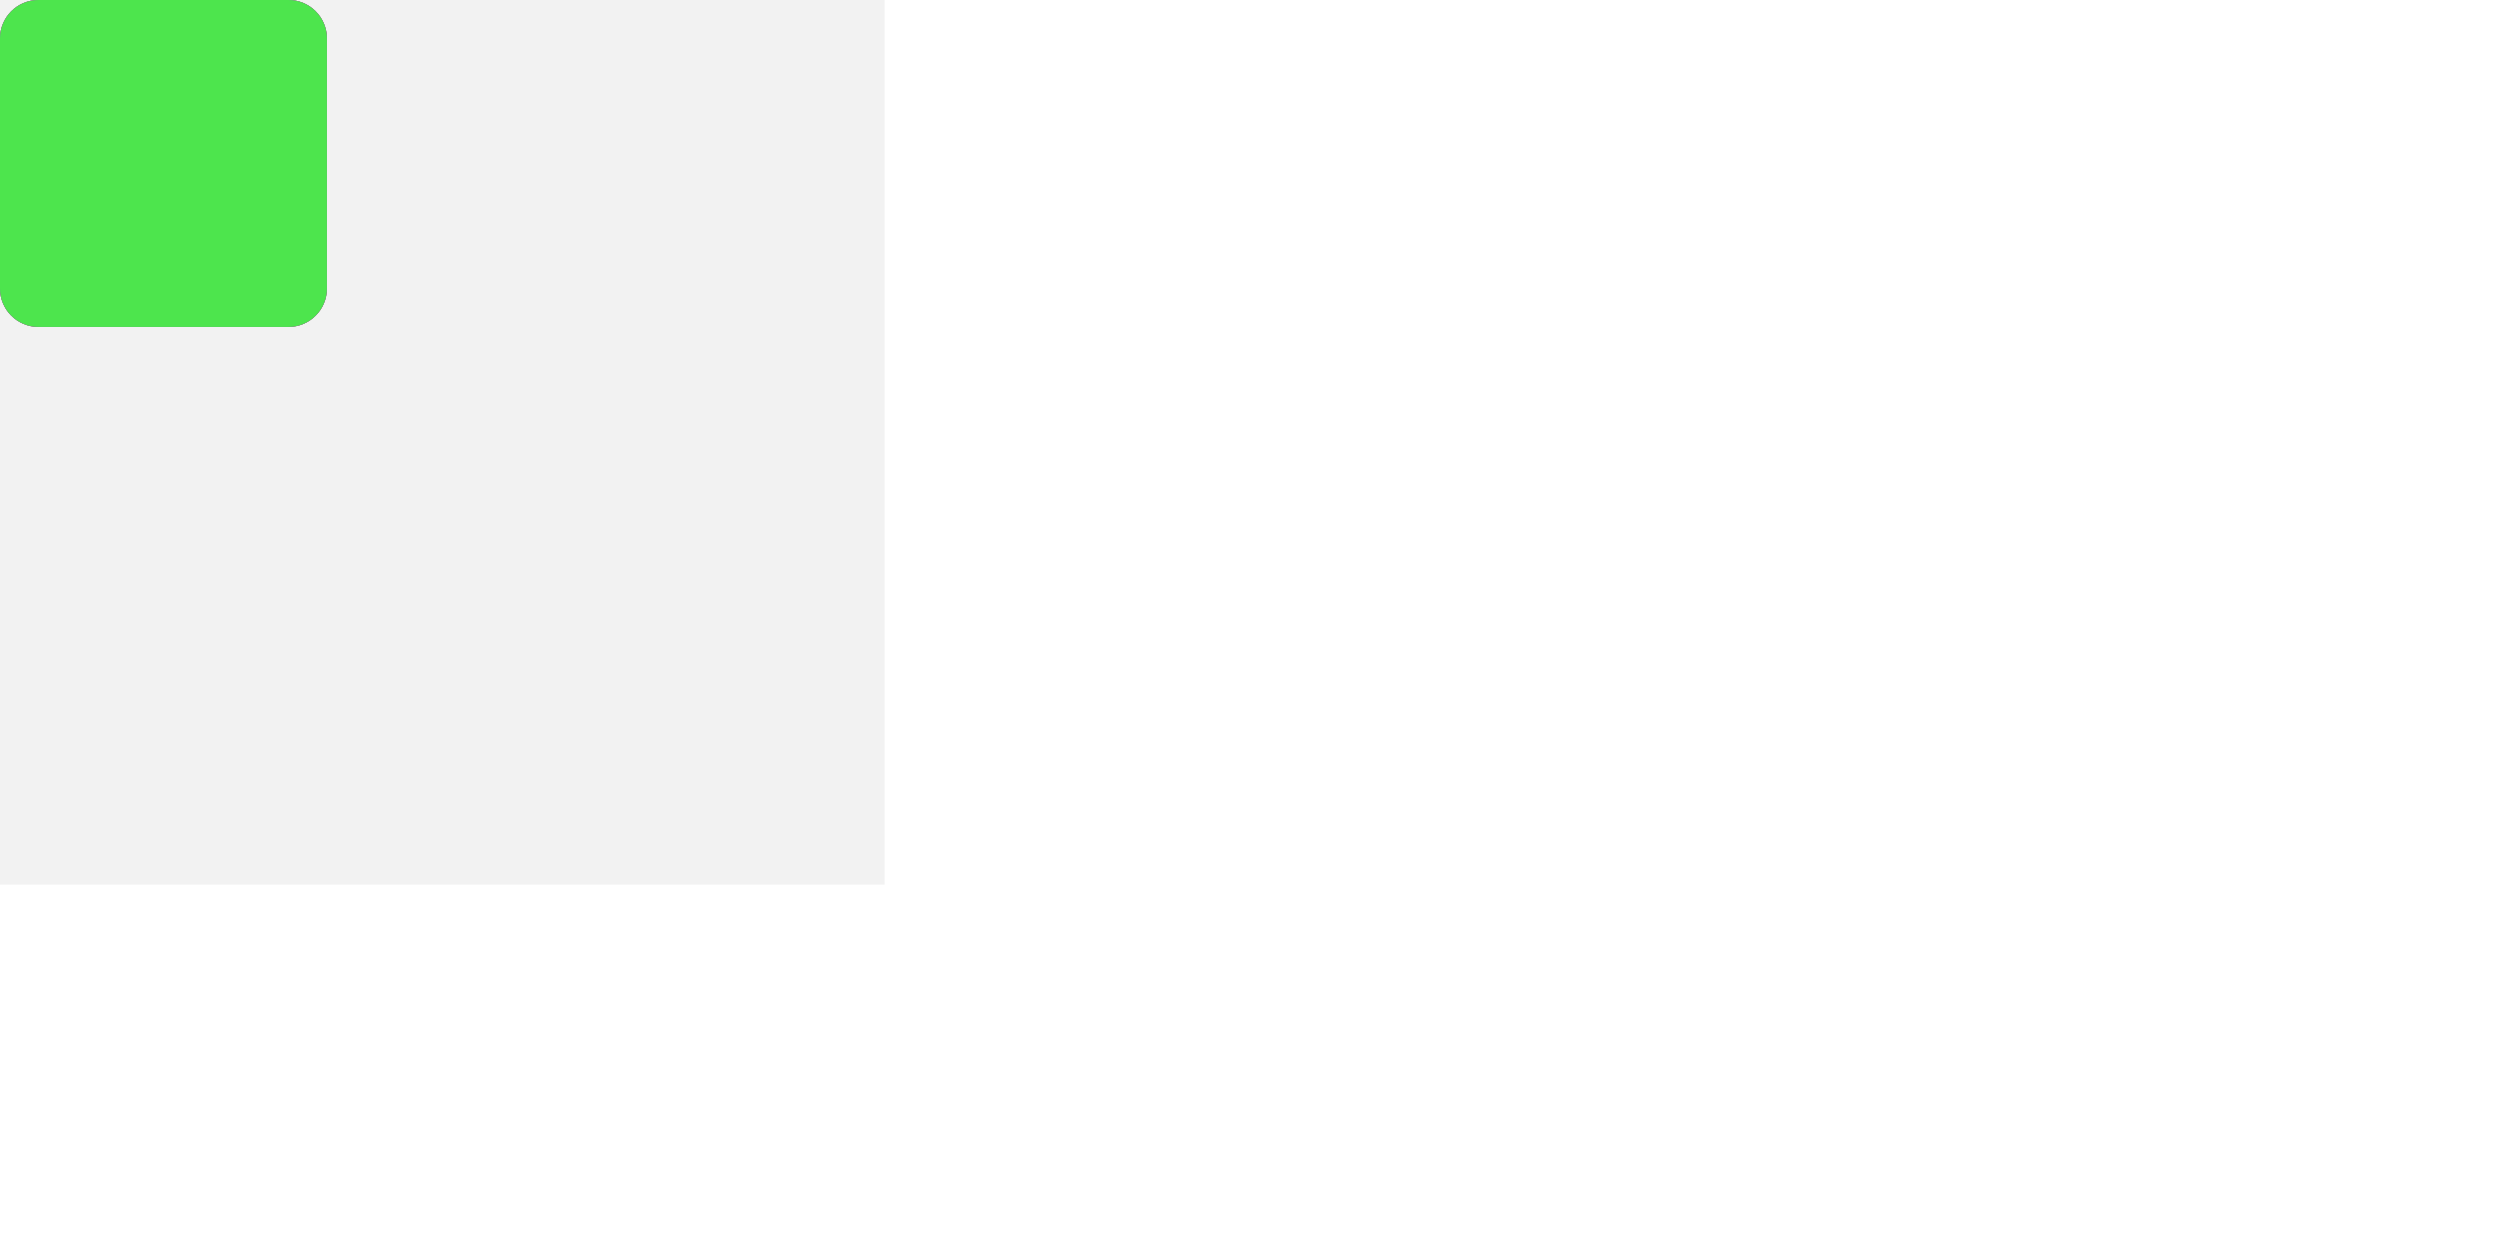
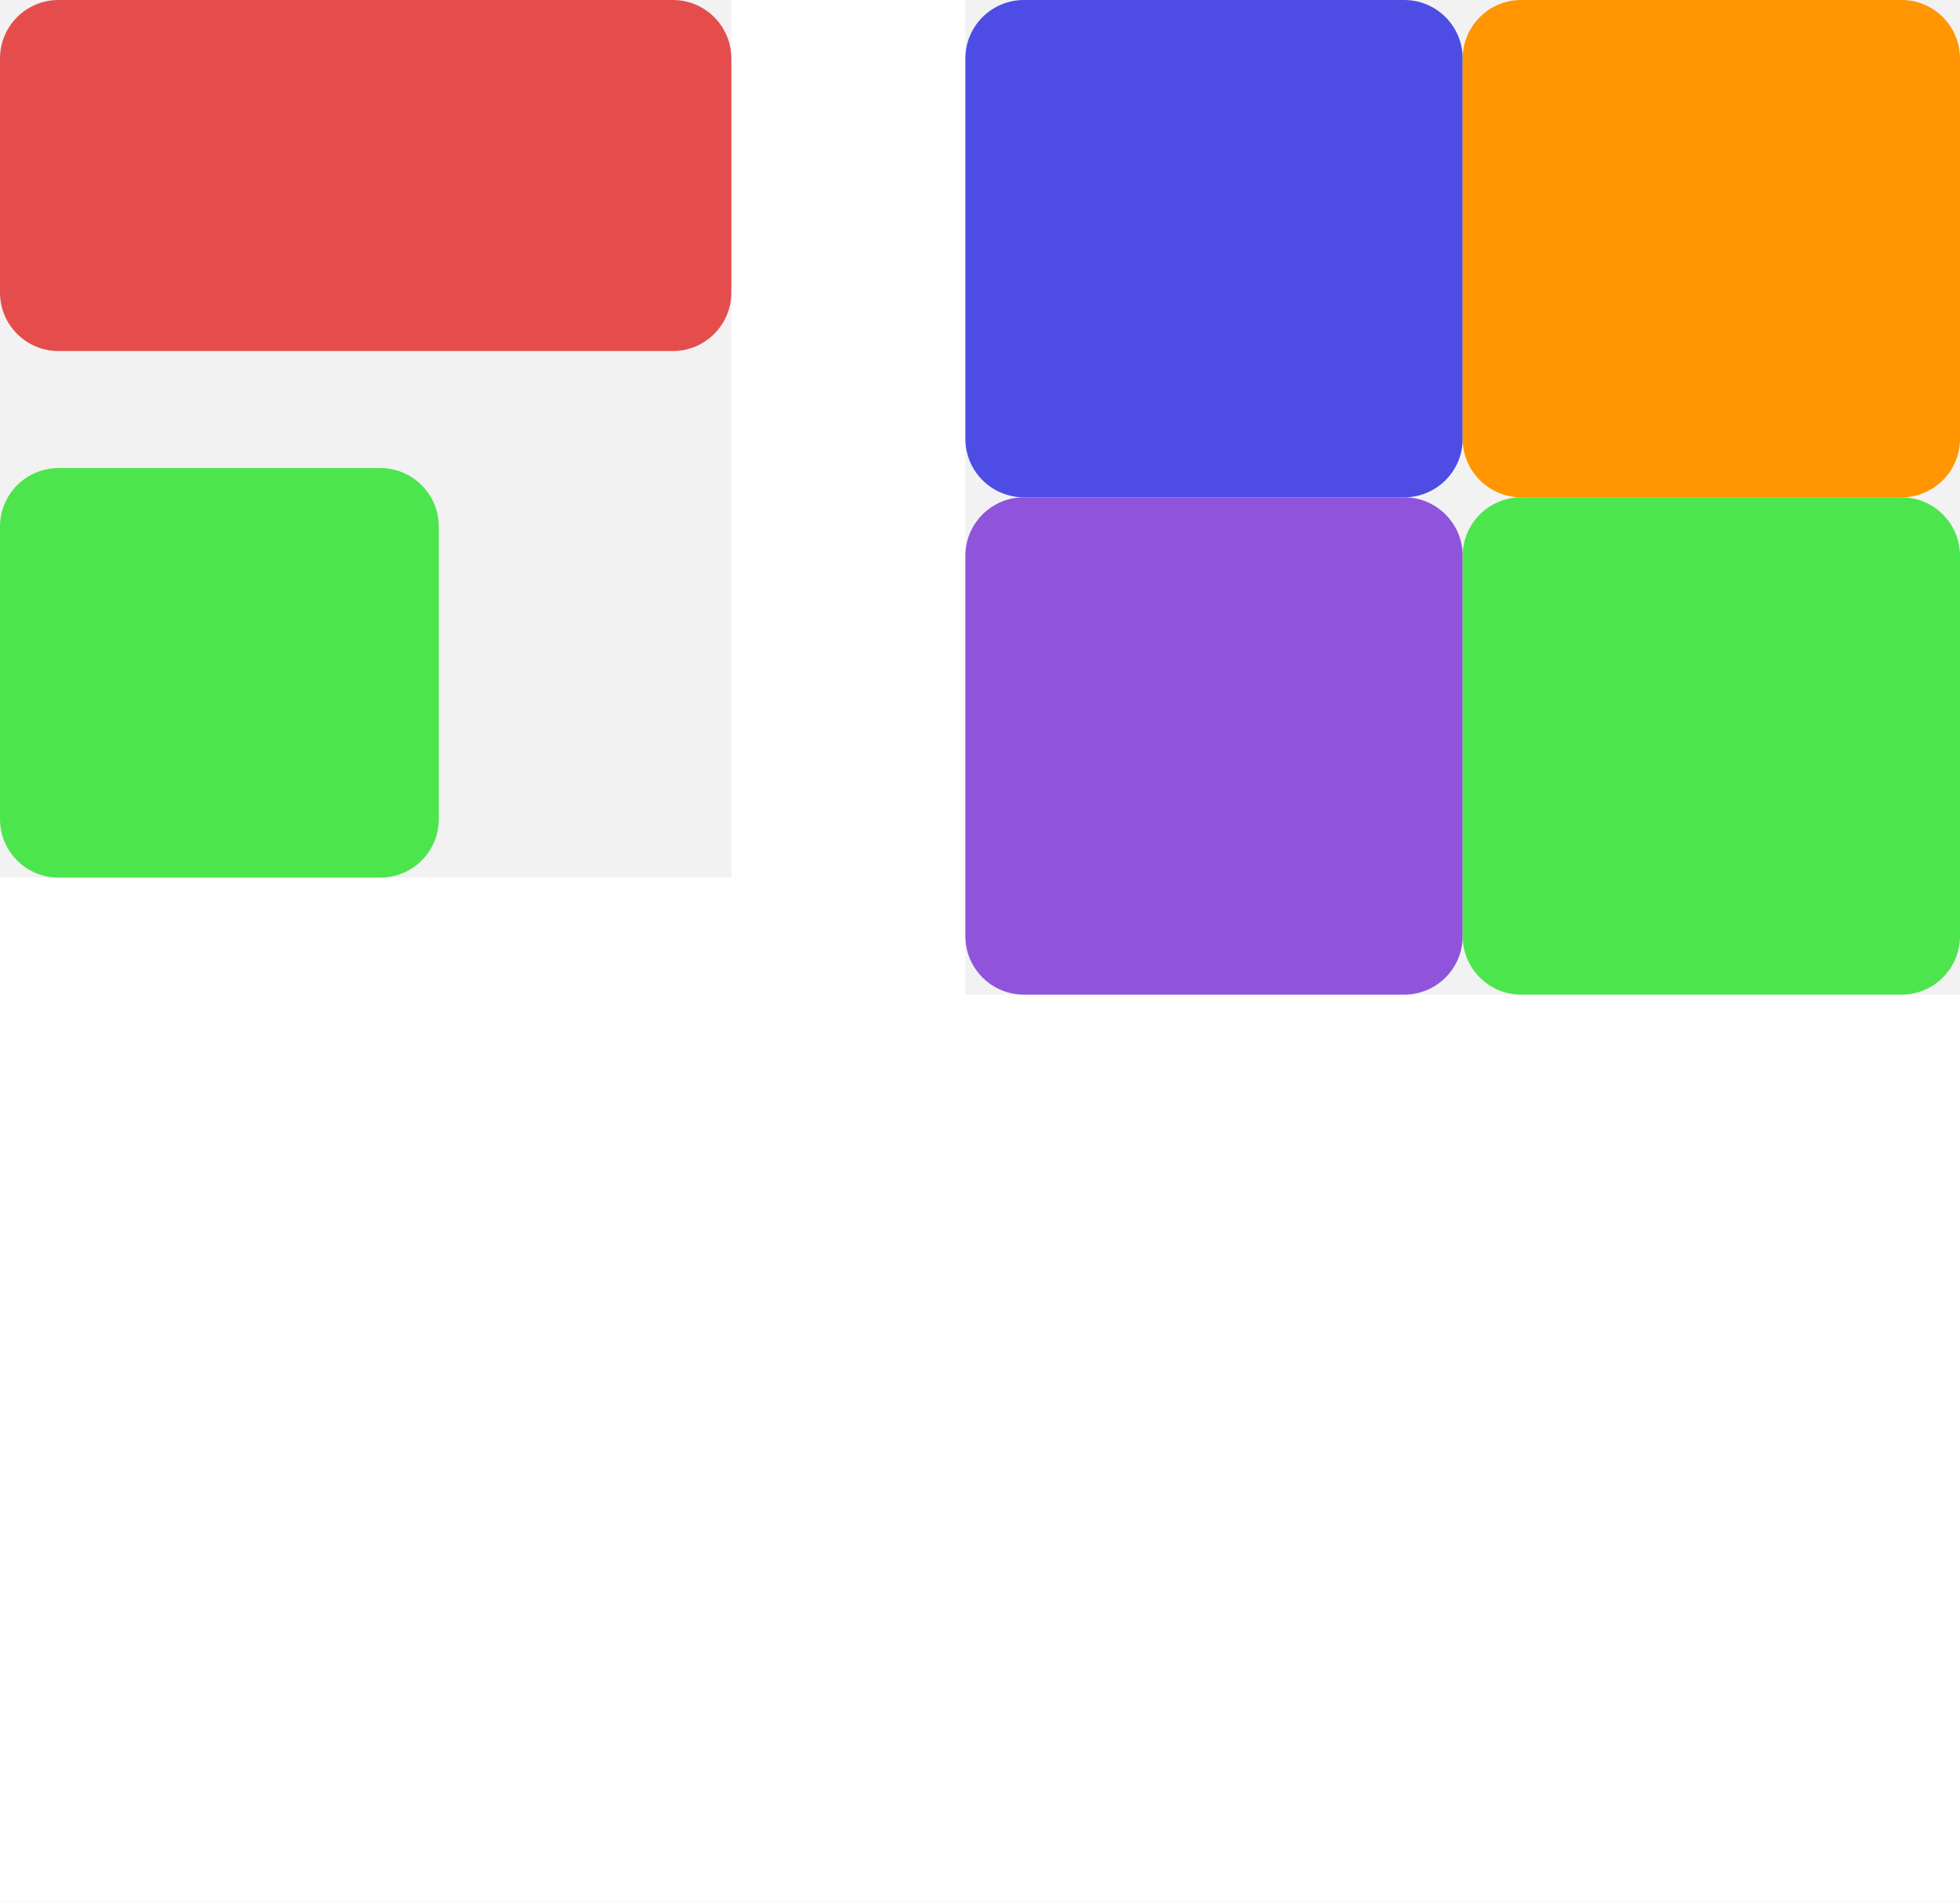
- <svg xmlns="http://www.w3.org/2000/svg" width="260" height="130" viewBox="0 0 260 130" fill="none">
-   <rect width="260" height="130" fill="white" />
-   <rect width="66" height="76" fill="#F2F2F2" />
-   <rect width="50" height="24" rx="4" fill="#E54D4D" />
-   <rect width="30" height="28" rx="4" fill="#4DE54D" />
-   <rect width="92" height="92" fill="#F2F2F2" />
-   <rect width="34" height="34" rx="4" fill="#4D4DE5" />
-   <rect width="34" height="34" rx="4" fill="#FF9500" />
-   <rect width="34" height="34" rx="4" fill="#8F54DB" />
-   <rect width="34" height="34" rx="4" fill="#4DE54D" />
+ <svg xmlns="http://www.w3.org/2000/svg" width="134" height="130" viewBox="0 0 134 130" fill="none">
+   <rect width="134" height="130" fill="white" />
+   <g clip-path="url(#clip0_1_197)">
+     <rect width="50" height="60" fill="#F2F2F2" />
+     <rect width="50" height="24" rx="4" fill="#E54D4D" />
+     <rect y="32" width="30" height="28" rx="4" fill="#4DE54D" />
+   </g>
+   <g clip-path="url(#clip1_1_197)">
+     <rect width="68" height="68" transform="translate(66)" fill="#F2F2F2" />
+     <rect x="66" width="34" height="34" rx="4" fill="#4D4DE5" />
+     <rect x="100" width="34" height="34" rx="4" fill="#FF9500" />
+     <rect x="66" y="34" width="34" height="34" rx="4" fill="#8F54DB" />
+     <rect x="100" y="34" width="34" height="34" rx="4" fill="#4DE54D" />
+   </g>
+   <defs>
+     <clipPath id="clip0_1_197">
+       <rect width="50" height="60" fill="white" />
+     </clipPath>
+     <clipPath id="clip1_1_197">
+       <rect width="68" height="68" fill="white" transform="translate(66)" />
+     </clipPath>
+   </defs>
</svg>
